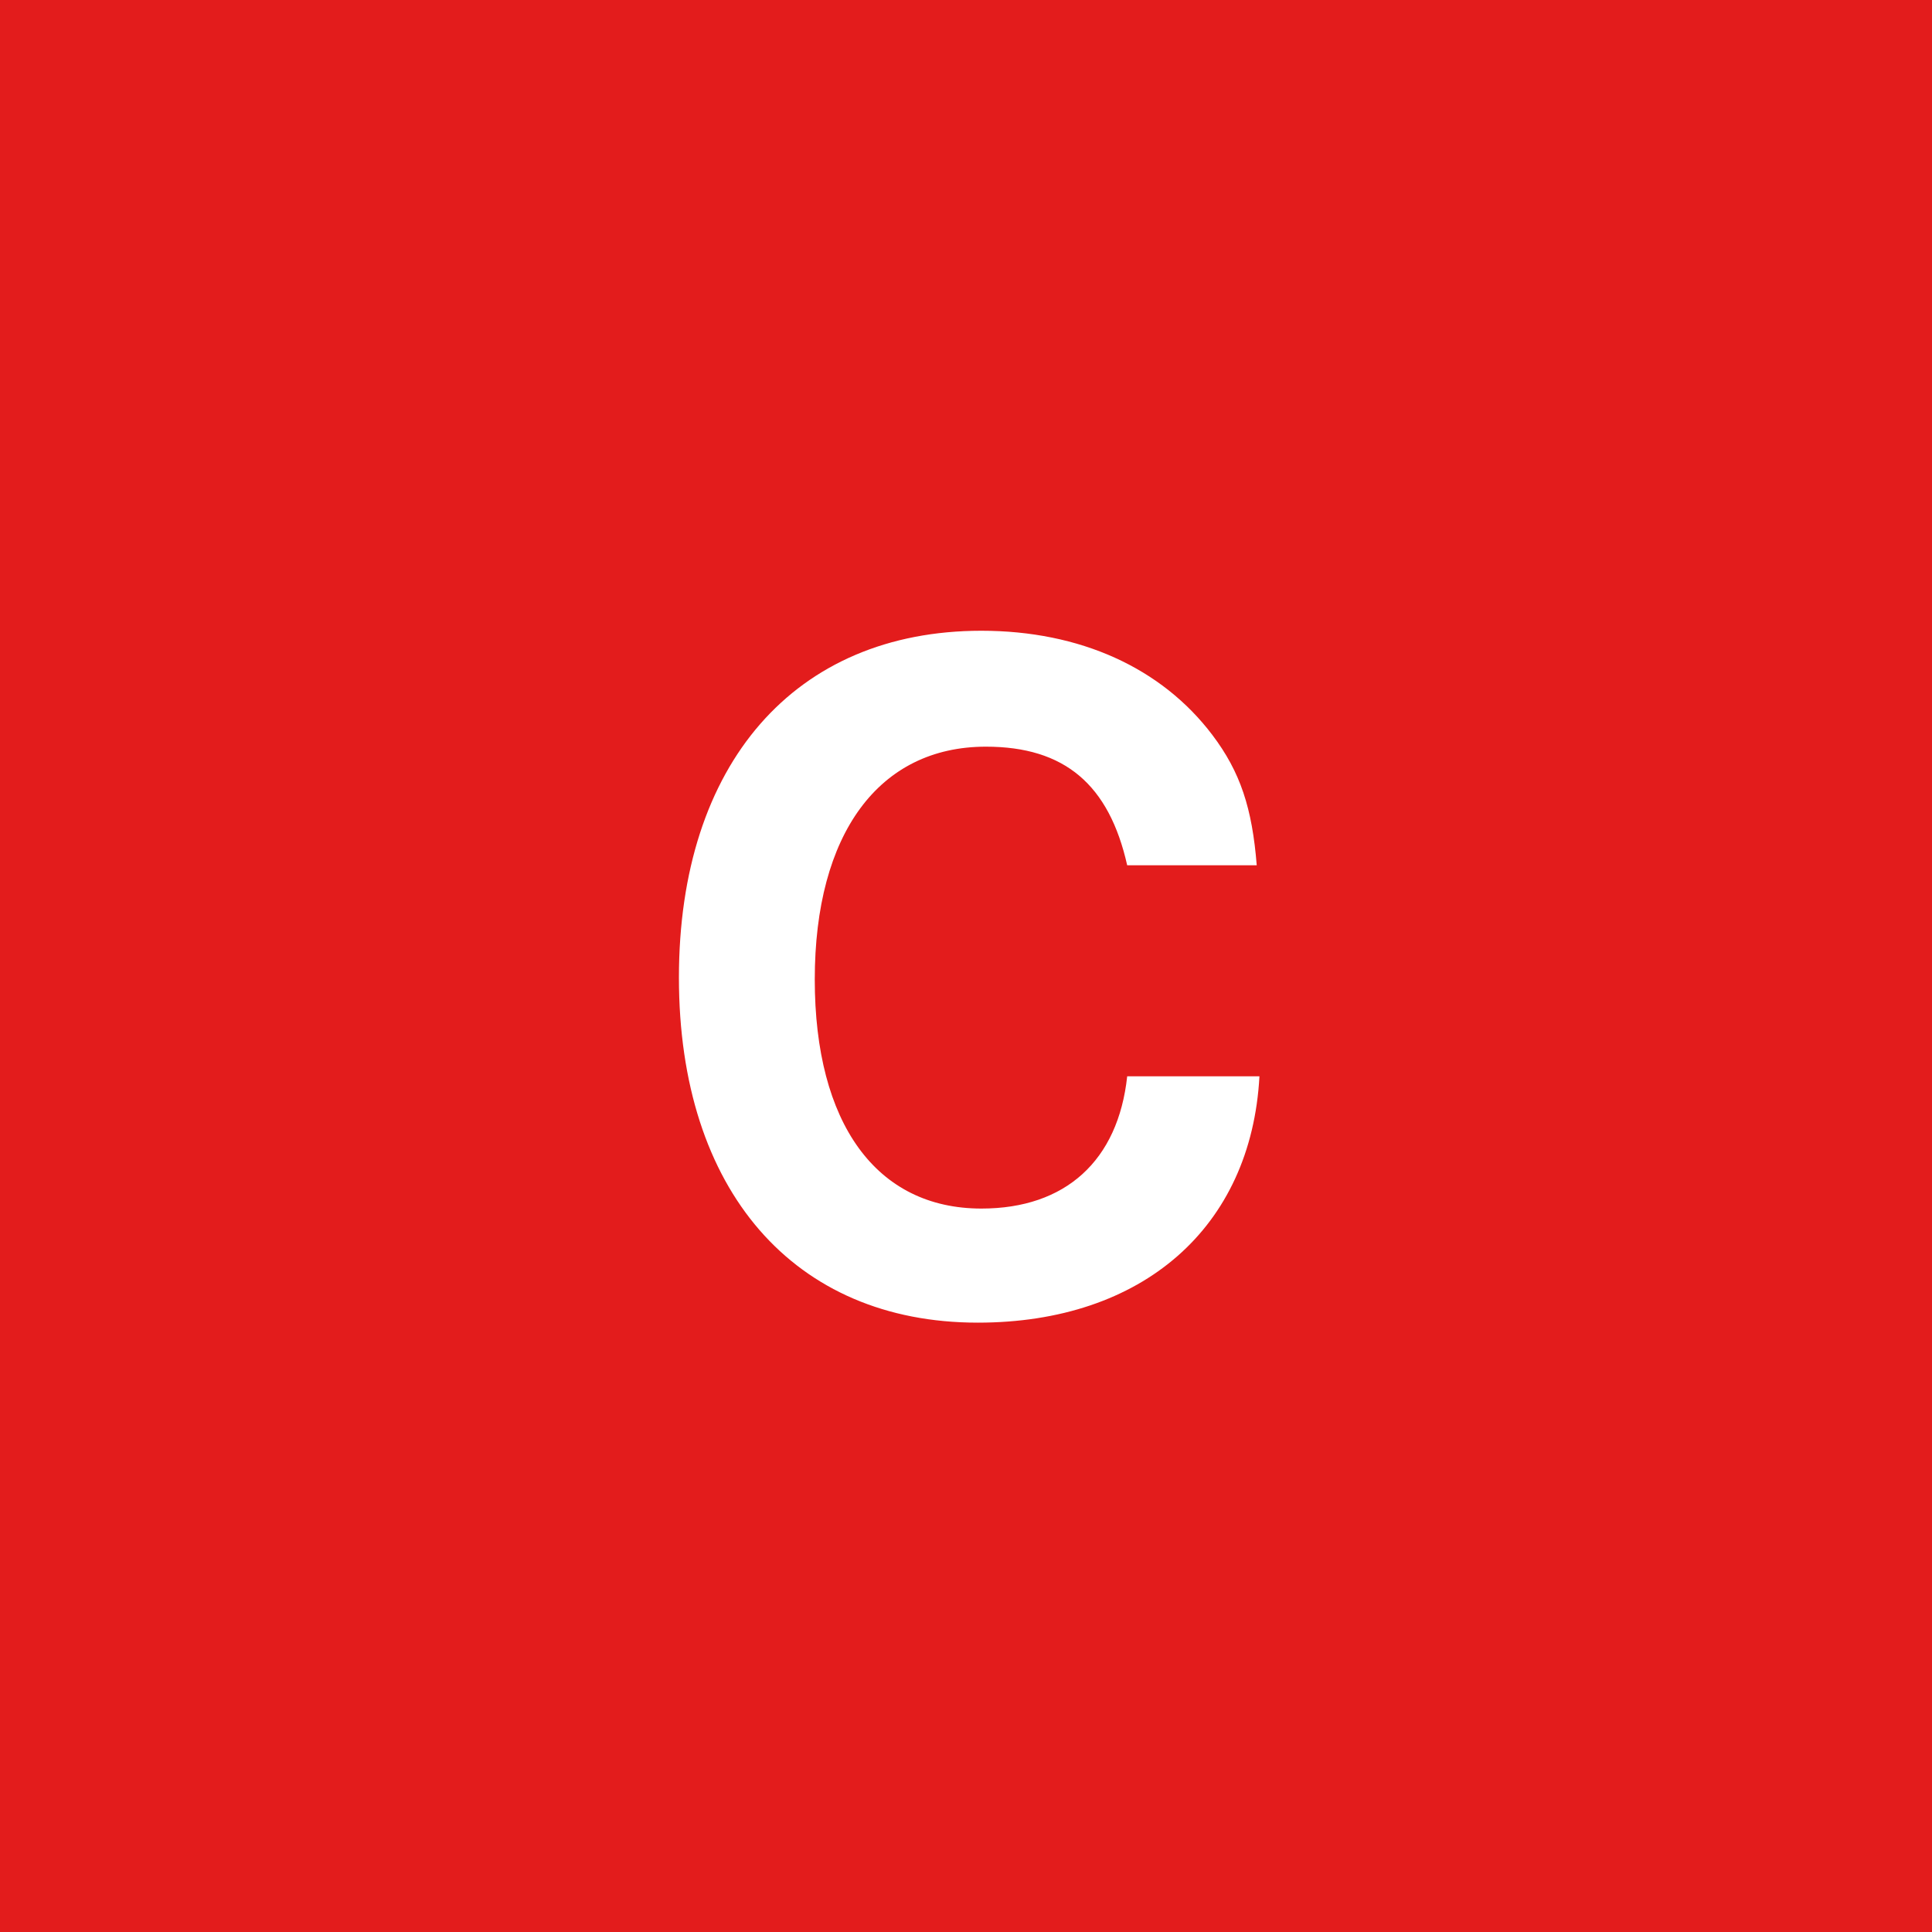
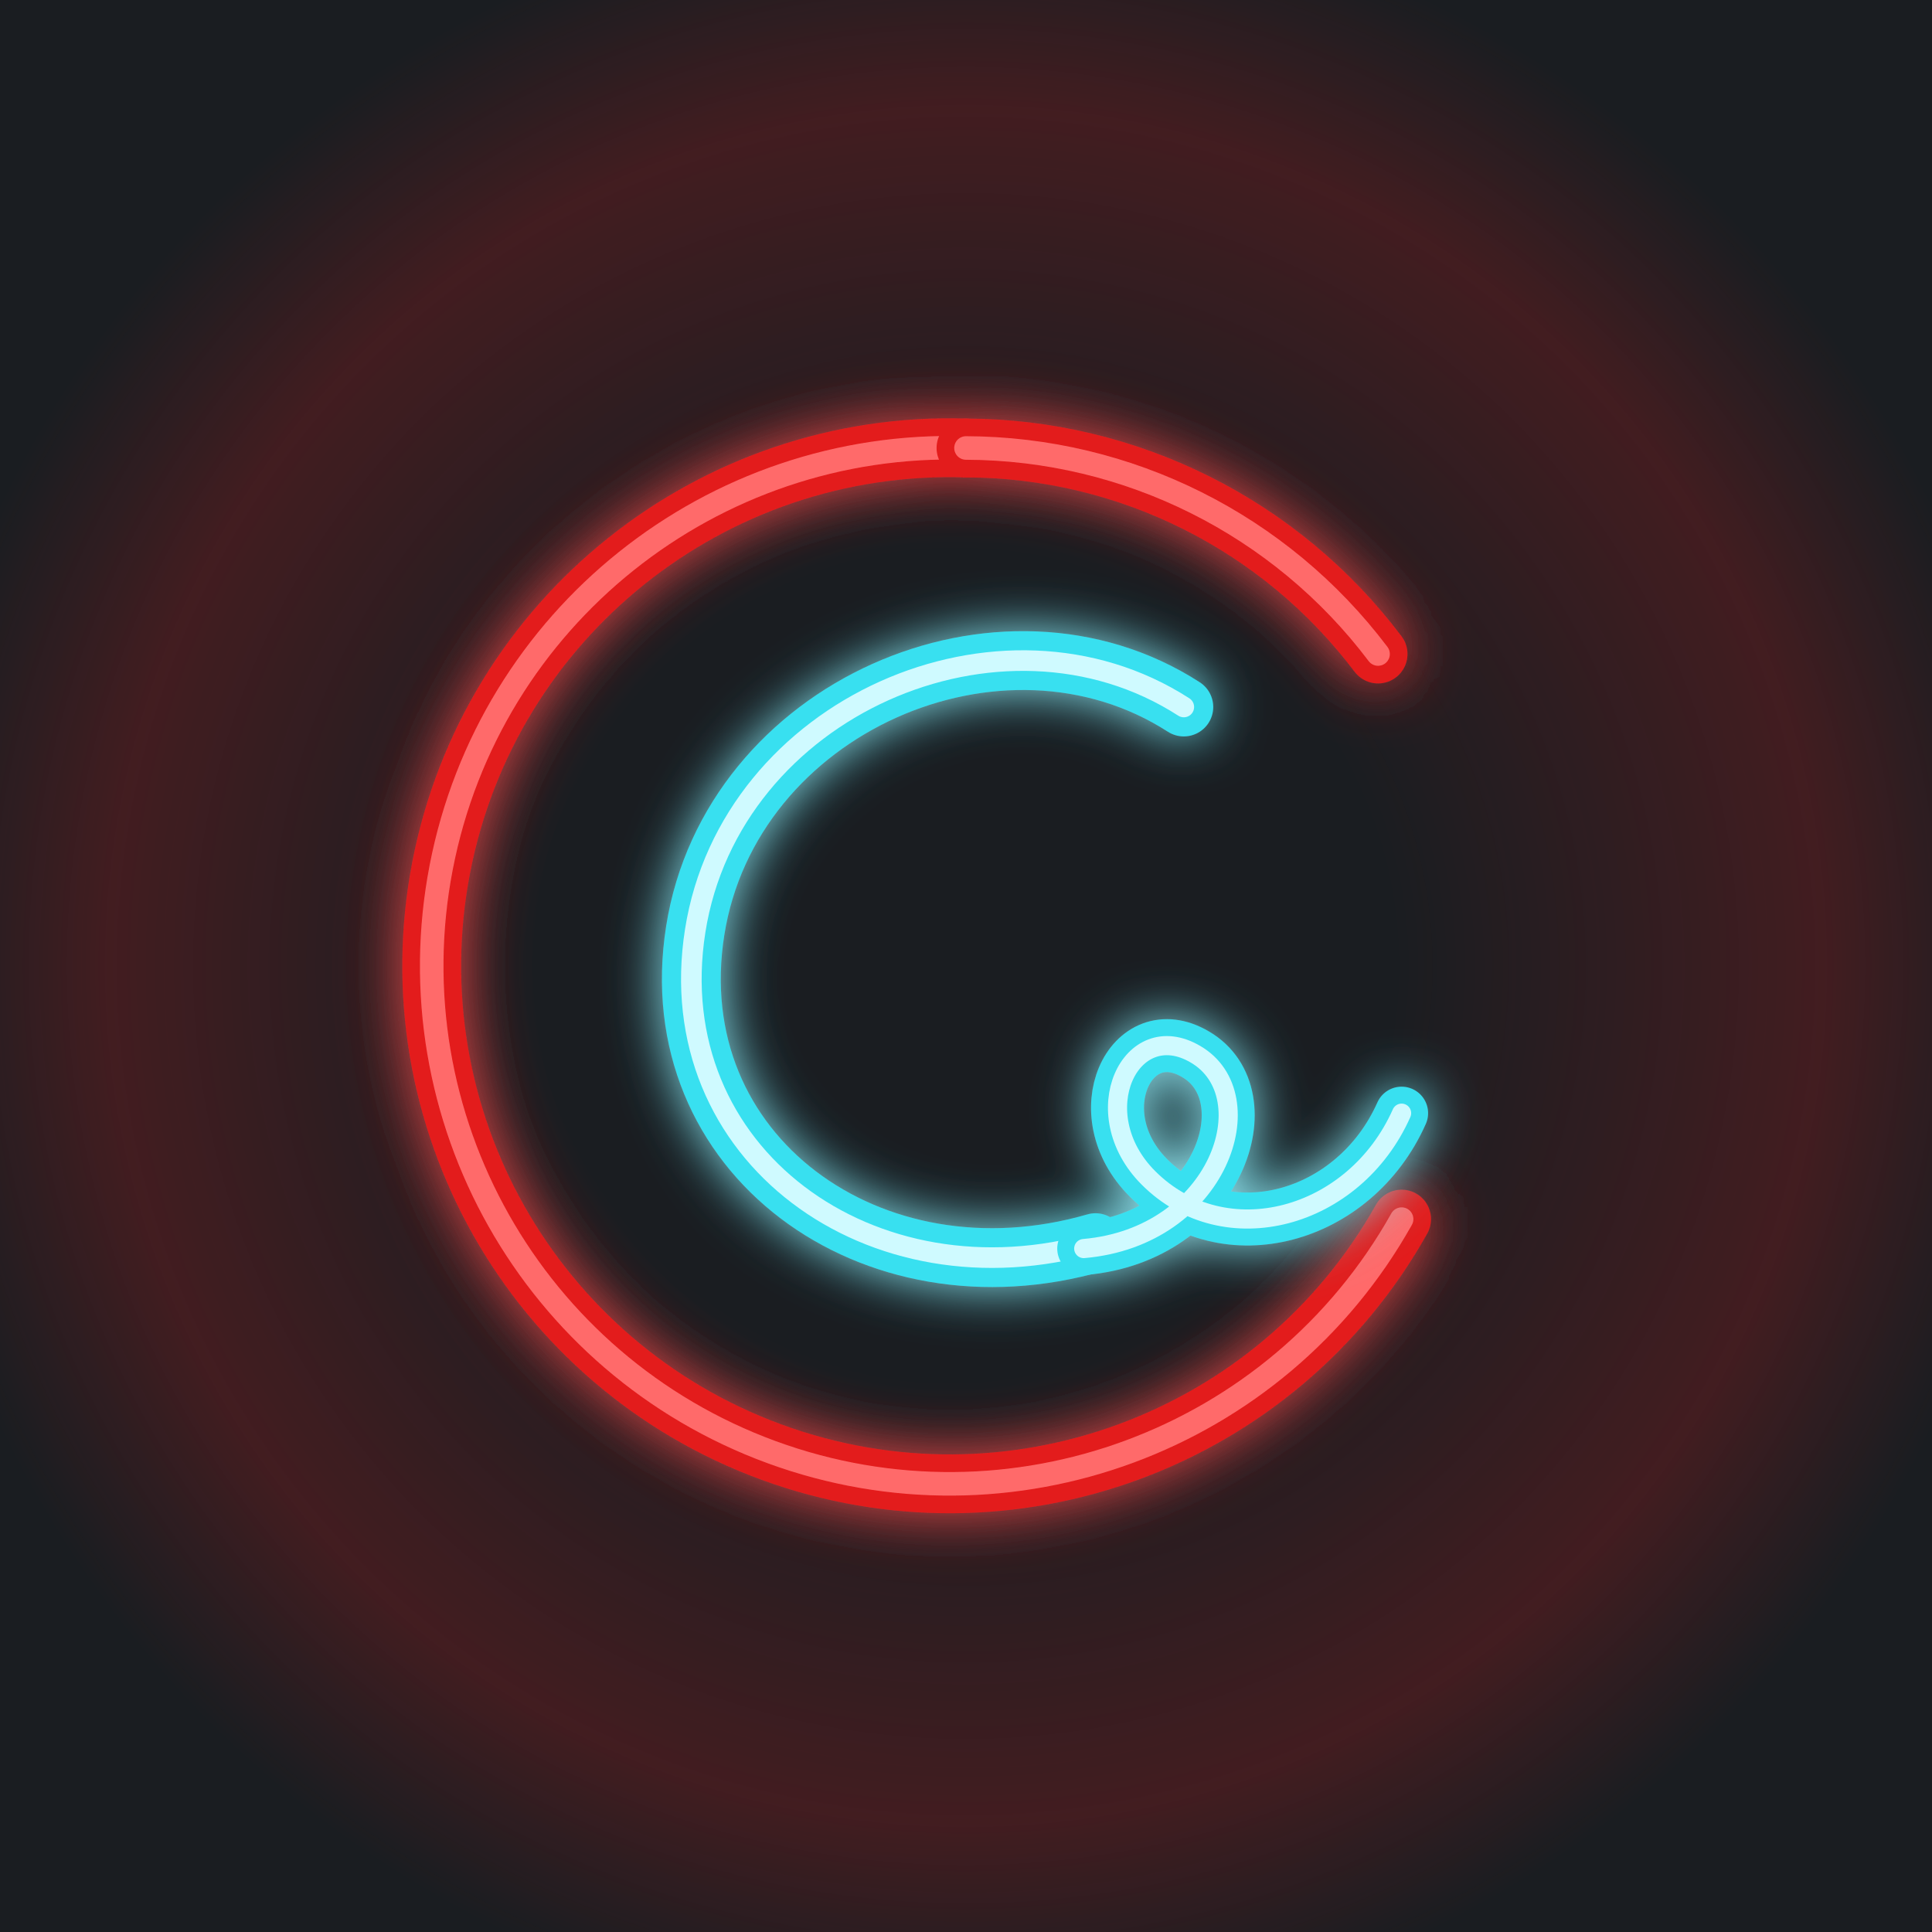
- <svg xmlns="http://www.w3.org/2000/svg" viewBox="0 0 512 512" width="512" height="512">
-   <rect width="512" height="512" fill="#E31C1C" />
-   <text x="256" y="345" text-anchor="middle" font-family="Montserrat, Helvetica, Arial, sans-serif" font-size="240" font-weight="800" fill="#FFFFFF">C</text>
+ <svg xmlns="http://www.w3.org/2000/svg" viewBox="0 0 512 512" width="512" height="512" role="img" aria-label="Colosseum Berlin">
+   <defs>
+     <radialGradient id="mspill" cx="0.5" cy="0.5" r="0.55">
+       <stop offset="0.4" stop-color="#E31C1C" stop-opacity="0" />
+       <stop offset="0.8" stop-color="#E31C1C" stop-opacity="0.20" />
+       <stop offset="1" stop-color="#E31C1C" stop-opacity="0" />
+     </radialGradient>
+     <filter id="mGlowRed" x="-40%" y="-40%" width="180%" height="180%">
+       <feGaussianBlur stdDeviation="10" result="b" />
+       <feMerge>
+         <feMergeNode in="b" />
+         <feMergeNode in="SourceGraphic" />
+       </feMerge>
+     </filter>
+     <filter id="mGlowCyan" x="-40%" y="-40%" width="180%" height="180%">
+       <feGaussianBlur stdDeviation="9" result="b" />
+       <feMerge>
+         <feMergeNode in="b" />
+         <feMergeNode in="SourceGraphic" />
+       </feMerge>
+     </filter>
+   </defs>
+   <rect width="512" height="512" fill="#1A1D21" />
+   <rect width="512" height="512" fill="url(#mspill)" />
+   <g transform="translate(256 256) scale(0.78) translate(-256 -256)">
+     <g filter="url(#mGlowRed)" fill="none" stroke-linecap="round">
+       <path d="M 256 80 A 176 176 0 1 0 404 342" stroke="#E31C1C" stroke-width="20" />
+       <path d="M 256 80 A 176 176 0 1 0 404 342" stroke="#FF6B6B" stroke-width="8" />
+       <path d="M 256 80 A 176 176 0 0 1 396 150" stroke="#E31C1C" stroke-width="20" />
+       <path d="M 256 80 A 176 176 0 0 1 396 150" stroke="#FF6B6B" stroke-width="8" />
+     </g>
+     <g filter="url(#mGlowCyan)" fill="none" stroke-linecap="round" stroke-linejoin="round">
+       <path d="M 330 168 C 268 128 176 168 164 244 C 152 320 224 372 300 350" stroke="#39E0F0" stroke-width="20" />
+       <path d="M 330 168 C 268 128 176 168 164 244 C 152 320 224 372 300 350" stroke="#CFFAFF" stroke-width="7" />
+       <path d="M 296 352 C 342 348 358 300 334 286 C 312 273 296 306 318 328 C 344 354 388 342 404 306" stroke="#39E0F0" stroke-width="18" />
+       <path d="M 296 352 C 342 348 358 300 334 286 C 312 273 296 306 318 328 C 344 354 388 342 404 306" stroke="#CFFAFF" stroke-width="6.5" />
+     </g>
+   </g>
</svg>
